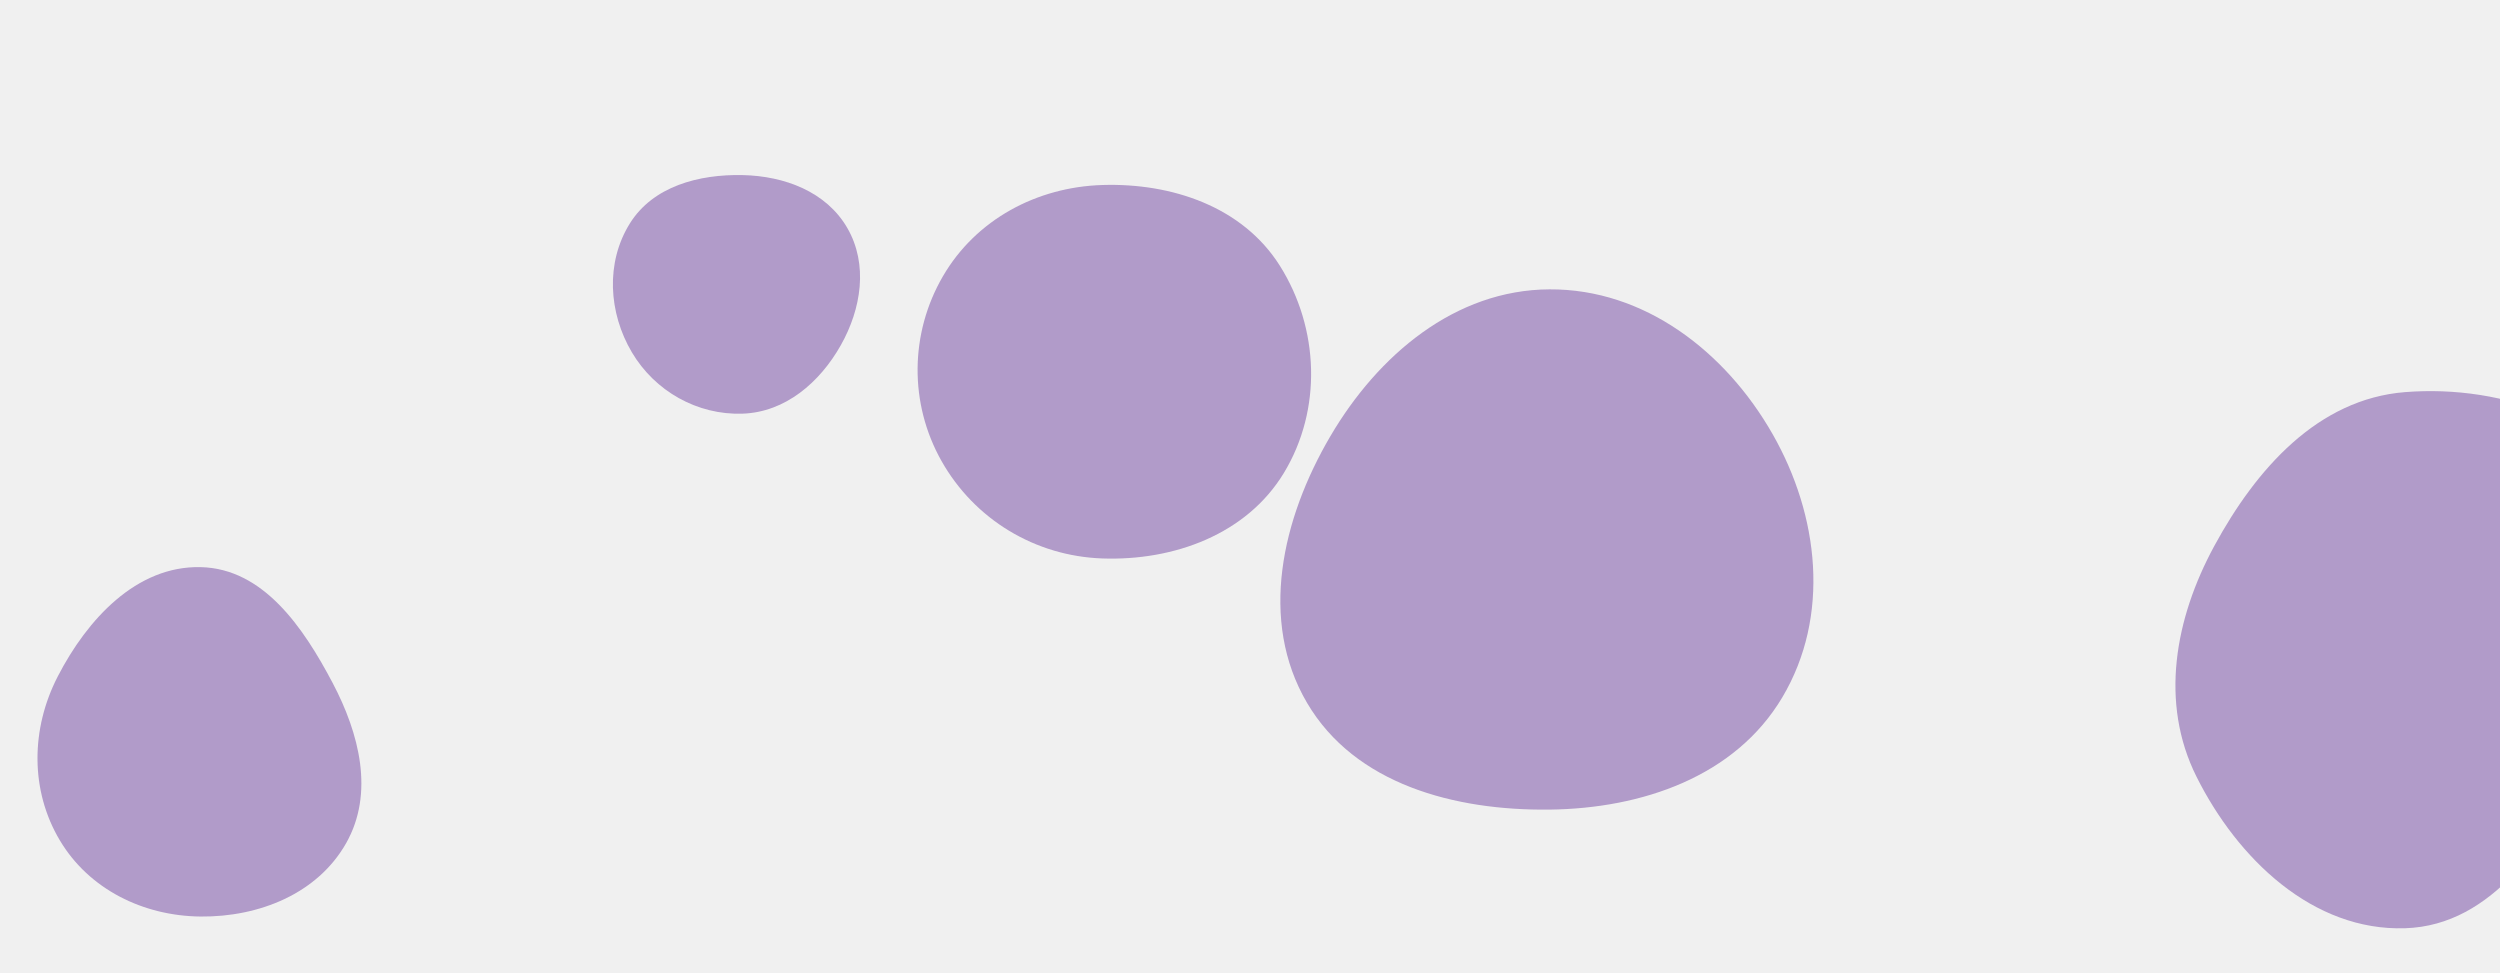
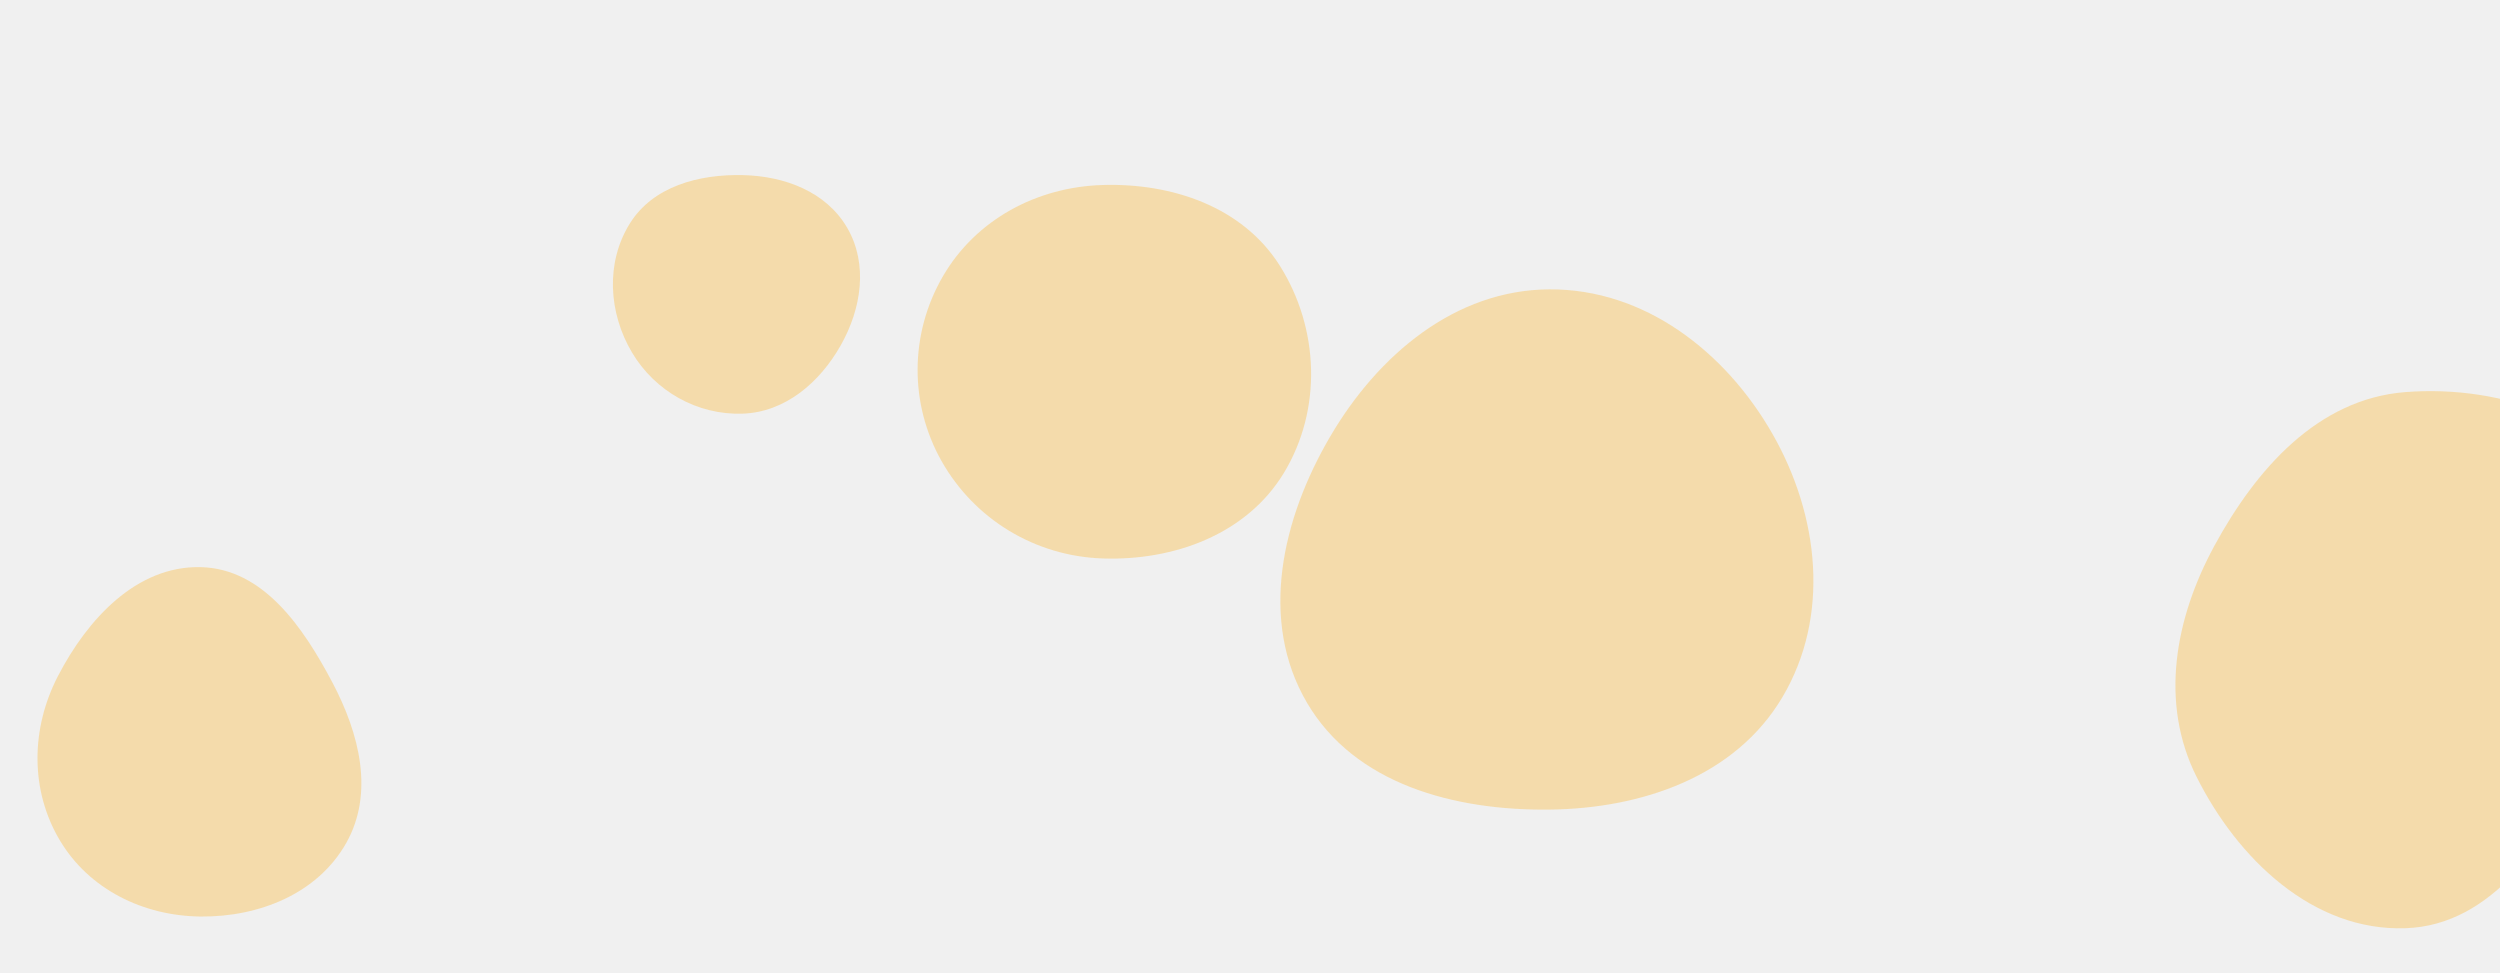
<svg xmlns="http://www.w3.org/2000/svg" version="1.1" width="1440" height="560" preserveAspectRatio="none" viewBox="0 0 1440 560">
  <g mask="url(&quot;#SvgjsMask1089&quot;)" fill="none">
-     <path d="M115.603,527.928C149.151,528.242,182.931,514.802,199.422,485.586C215.682,456.779,207.01,422.588,191.578,393.329C174.732,361.389,151.703,327.506,115.603,326.667C78.575,325.807,50.231,356.731,33.258,389.651C17.803,419.626,17.207,455.064,34.463,484.04C51.326,512.356,82.647,527.619,115.603,527.928" fill="rgba(83, 28, 142, 0.4)" class="triangle-float3" />
-     <path d="M892.451,466.337C945.665,465.726,999.449,447.399,1026.628,401.645C1054.322,355.025,1047.866,297.062,1020.978,249.973C993.844,202.453,947.171,166.373,892.451,166.662C838.161,166.949,793.715,204.484,766.254,251.318C738.414,298.798,724.966,357.323,752.826,404.791C780.42,451.806,837.94,466.963,892.451,466.337" fill="rgba(83, 28, 142, 0.4)" class="triangle-float1" />
-     <path d="M1385.344,534.671C1436.482,533.015,1466.371,483.792,1492.765,439.96C1520.454,393.977,1554.093,342.386,1530.022,294.41C1504.372,243.286,1442.365,221.361,1385.344,225.856C1335.056,229.82,1299.489,270.144,1275.429,314.481C1252.724,356.321,1243.898,404.737,1265.159,447.329C1288.865,494.82,1332.293,536.389,1385.344,534.671" fill="rgba(83, 28, 142, 0.4)" class="triangle-float3" />
-     <path d="M427.712,238.27C452.339,237.427,472.195,220.307,484.305,198.847C496.178,177.808,500.14,152.251,488.059,131.331C475.98,110.414,451.861,101.358,427.712,100.85C402.484,100.32,376.164,107.291,362.804,128.698C348.754,151.211,350.457,180.135,363.982,202.967C377.248,225.361,401.699,239.161,427.712,238.27" fill="rgba(83, 28, 142, 0.4)" class="triangle-float2" />
-     <path d="M634.947,321.673C676.215,323.114,718.106,307.737,739.512,272.426C761.628,235.943,759.929,189.122,737.177,153.032C715.781,119.093,675.048,105.317,634.947,106.563C597.187,107.736,562.178,126.42,543.158,159.061C524.005,191.93,523.609,232.41,542.309,265.539C561.331,299.239,596.273,320.322,634.947,321.673" fill="rgba(83, 28, 142, 0.4)" class="triangle-float1" />
+     <path d="M115.603,527.928C149.151,528.242,182.931,514.802,199.422,485.586C215.682,456.779,207.01,422.588,191.578,393.329C174.732,361.389,151.703,327.506,115.603,326.667C78.575,325.807,50.231,356.731,33.258,389.651C17.803,419.626,17.207,455.064,34.463,484.04C51.326,512.356,82.647,527.619,115.603,527.928" fill="rgb(254, 172, 11,0.3)" class="triangle-float3" />
+     <path d="M892.451,466.337C945.665,465.726,999.449,447.399,1026.628,401.645C1054.322,355.025,1047.866,297.062,1020.978,249.973C993.844,202.453,947.171,166.373,892.451,166.662C838.161,166.949,793.715,204.484,766.254,251.318C738.414,298.798,724.966,357.323,752.826,404.791C780.42,451.806,837.94,466.963,892.451,466.337" fill="rgb(254, 172, 11,0.3)" class="triangle-float1" />
+     <path d="M1385.344,534.671C1436.482,533.015,1466.371,483.792,1492.765,439.96C1520.454,393.977,1554.093,342.386,1530.022,294.41C1504.372,243.286,1442.365,221.361,1385.344,225.856C1335.056,229.82,1299.489,270.144,1275.429,314.481C1252.724,356.321,1243.898,404.737,1265.159,447.329C1288.865,494.82,1332.293,536.389,1385.344,534.671" fill="rgb(254, 172, 11,0.3)" class="triangle-float3" />
+     <path d="M427.712,238.27C452.339,237.427,472.195,220.307,484.305,198.847C496.178,177.808,500.14,152.251,488.059,131.331C475.98,110.414,451.861,101.358,427.712,100.85C402.484,100.32,376.164,107.291,362.804,128.698C348.754,151.211,350.457,180.135,363.982,202.967C377.248,225.361,401.699,239.161,427.712,238.27" fill="rgb(254, 172, 11,0.3)" class="triangle-float2" />
+     <path d="M634.947,321.673C676.215,323.114,718.106,307.737,739.512,272.426C761.628,235.943,759.929,189.122,737.177,153.032C715.781,119.093,675.048,105.317,634.947,106.563C597.187,107.736,562.178,126.42,543.158,159.061C524.005,191.93,523.609,232.41,542.309,265.539C561.331,299.239,596.273,320.322,634.947,321.673" fill="rgb(254, 172, 11,0.3)" class="triangle-float1" />
  </g>
  <defs>
    <mask id="SvgjsMask1089">
      <rect width="1440" height="560" fill="#ffffff" />
    </mask>
    <style>
                @keyframes float1 {
                    0%{transform: translate(0, 0)}
                    50%{transform: translate(-10px, 0)}
                    100%{transform: translate(0, 0)}
                }

                .triangle-float1 {
                    animation: float1 5s infinite;
                }

                @keyframes float2 {
                    0%{transform: translate(0, 0)}
                    50%{transform: translate(-5px, -5px)}
                    100%{transform: translate(0, 0)}
                }

                .triangle-float2 {
                    animation: float2 4s infinite;
                }

                @keyframes float3 {
                    0%{transform: translate(0, 0)}
                    50%{transform: translate(0, -10px)}
                    100%{transform: translate(0, 0)}
                }

                .triangle-float3 {
                    animation: float3 6s infinite;
                }
            </style>
  </defs>
</svg>
